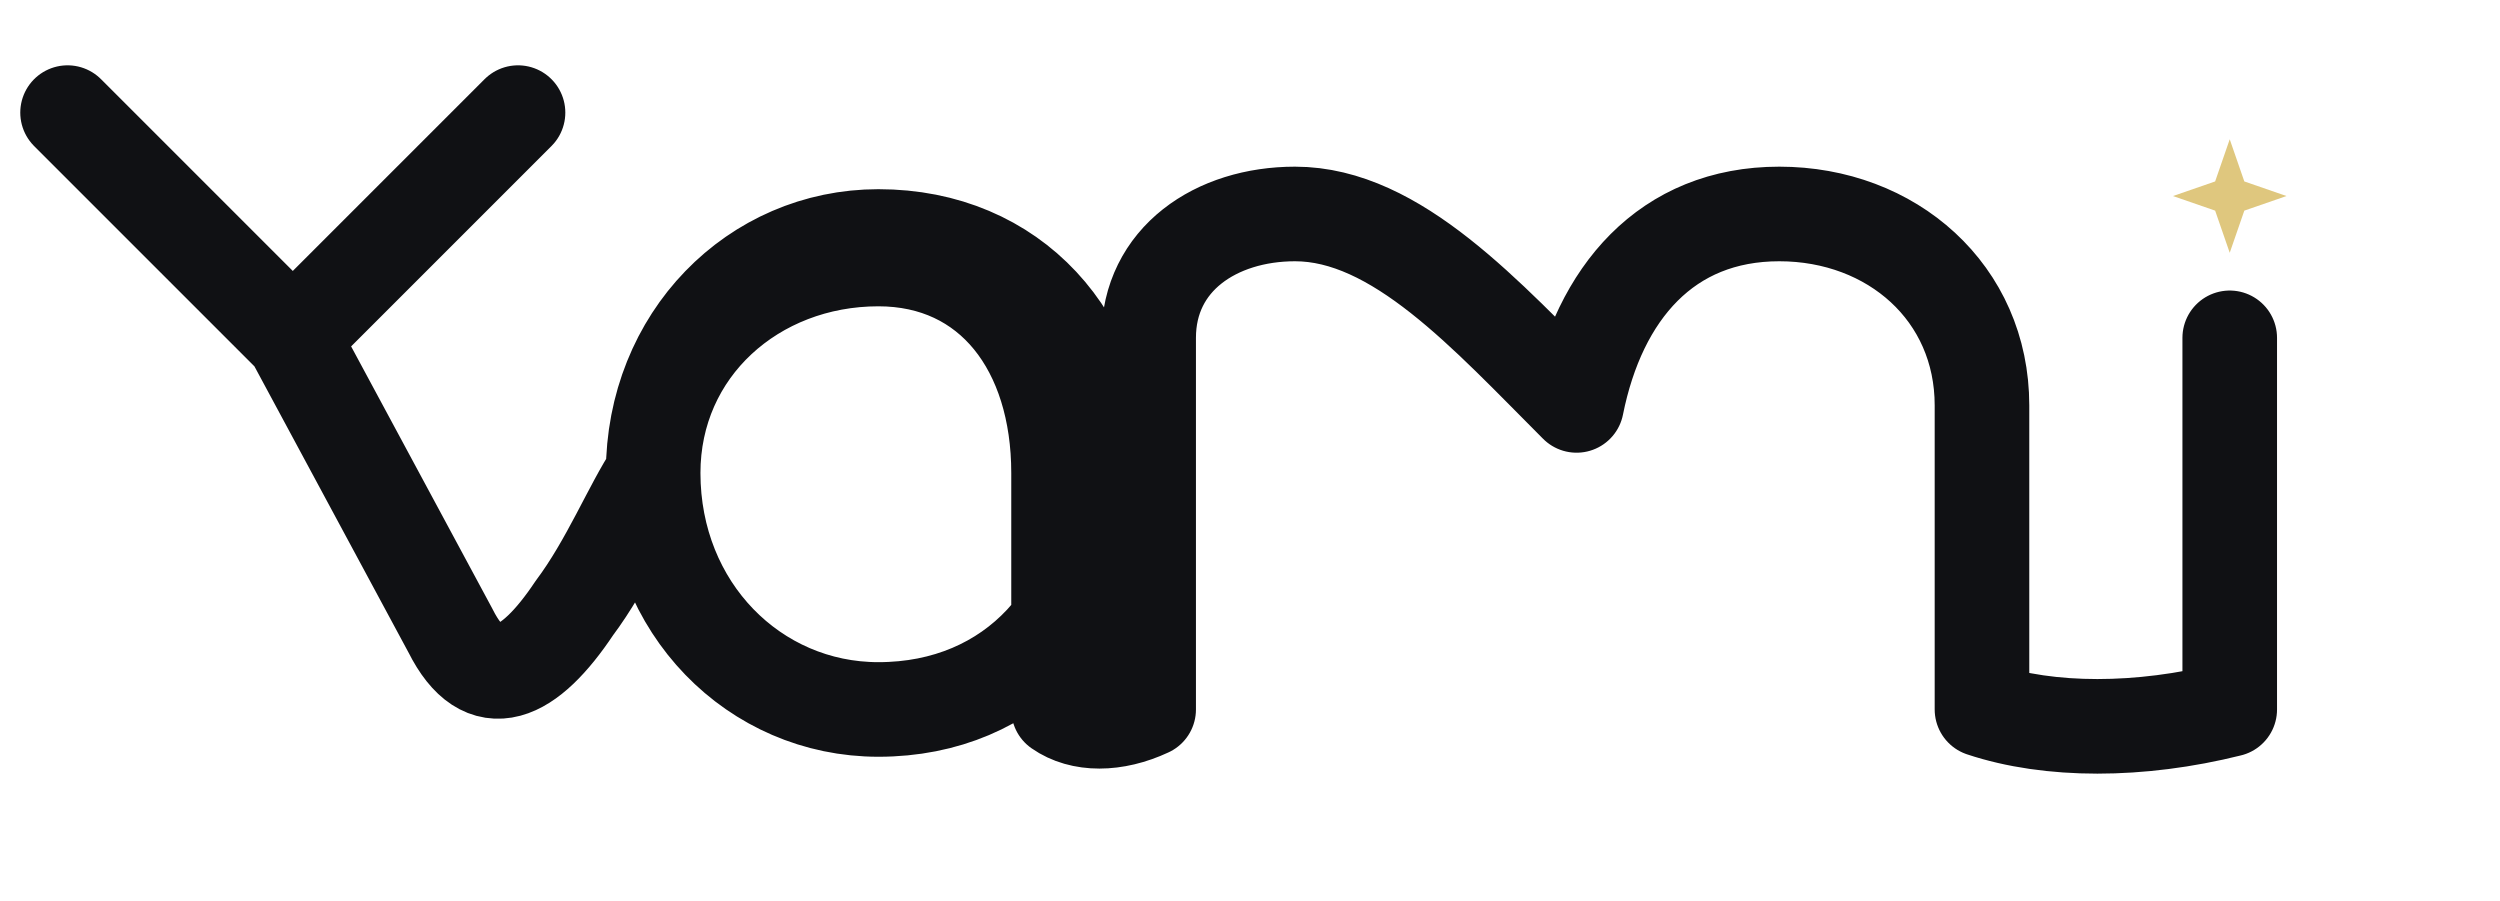
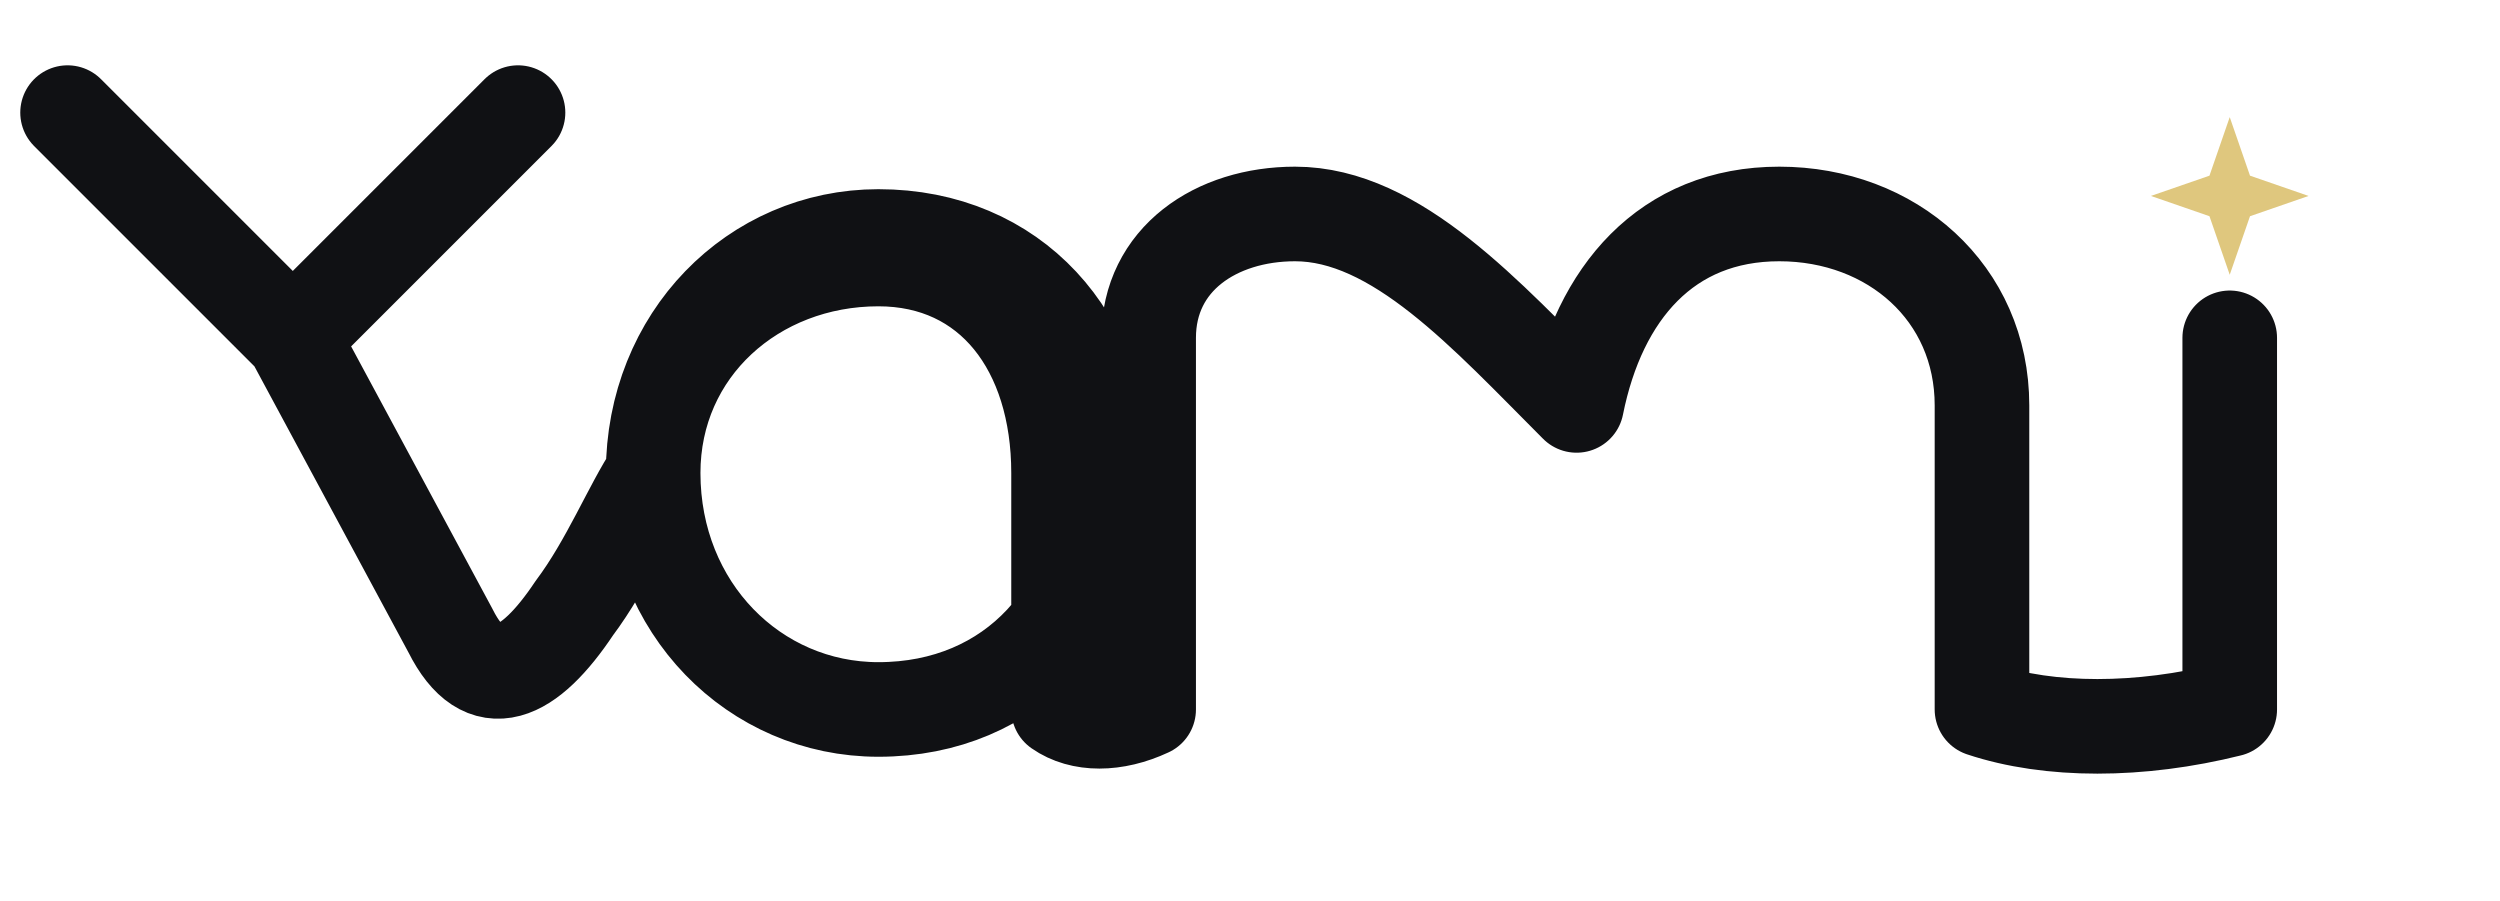
<svg xmlns="http://www.w3.org/2000/svg" viewBox="0 0 111 40" role="img" aria-label="Yami">
  <g fill="none" stroke="#101114" stroke-linecap="round" stroke-linejoin="round" stroke-width="4.2">
    <path d="M3 5 13 15 23 5 13 15 20 28C21.5 31 23.5 30 25.5 27 27 25 28 22.5 29 21 C29 15 33.5 10.5 39 10.5 45 10.5 49 15 49 21 49 27 45 31.5 39 31.5 33.5 31.5 29 27 29 21 29 15.5 33.5 11.5 39 11.5 44 11.5 47 15.5 47 21V31.5C48 32.2 49.5 32.2 51 31.5V15C51 11.5 54 9.5 57.5 9.5 62 9.5 66 14 70 18 71 13 74 9.5 79 9.5 84 9.5 88 13 88 18V31.5C91 32.5 95 32.5 99 31.5V15" />
  </g>
-   <path d="M25.5 2.2 26.4 4.8 29 5.7 26.4 6.6 25.5 9.2 24.6 6.6 22 5.7 24.6 4.8Z" transform="translate(80.64 4.6) scale(.72)" fill="#dfc77e" />
+   <path d="M25.5 2.2 26.4 4.8 29 5.7 26.4 6.6 25.5 9.2 24.6 6.6 22 5.7 24.6 4.8Z" transform="translate(73.5 3) scale(1)" fill="#dfc77e" />
</svg>
